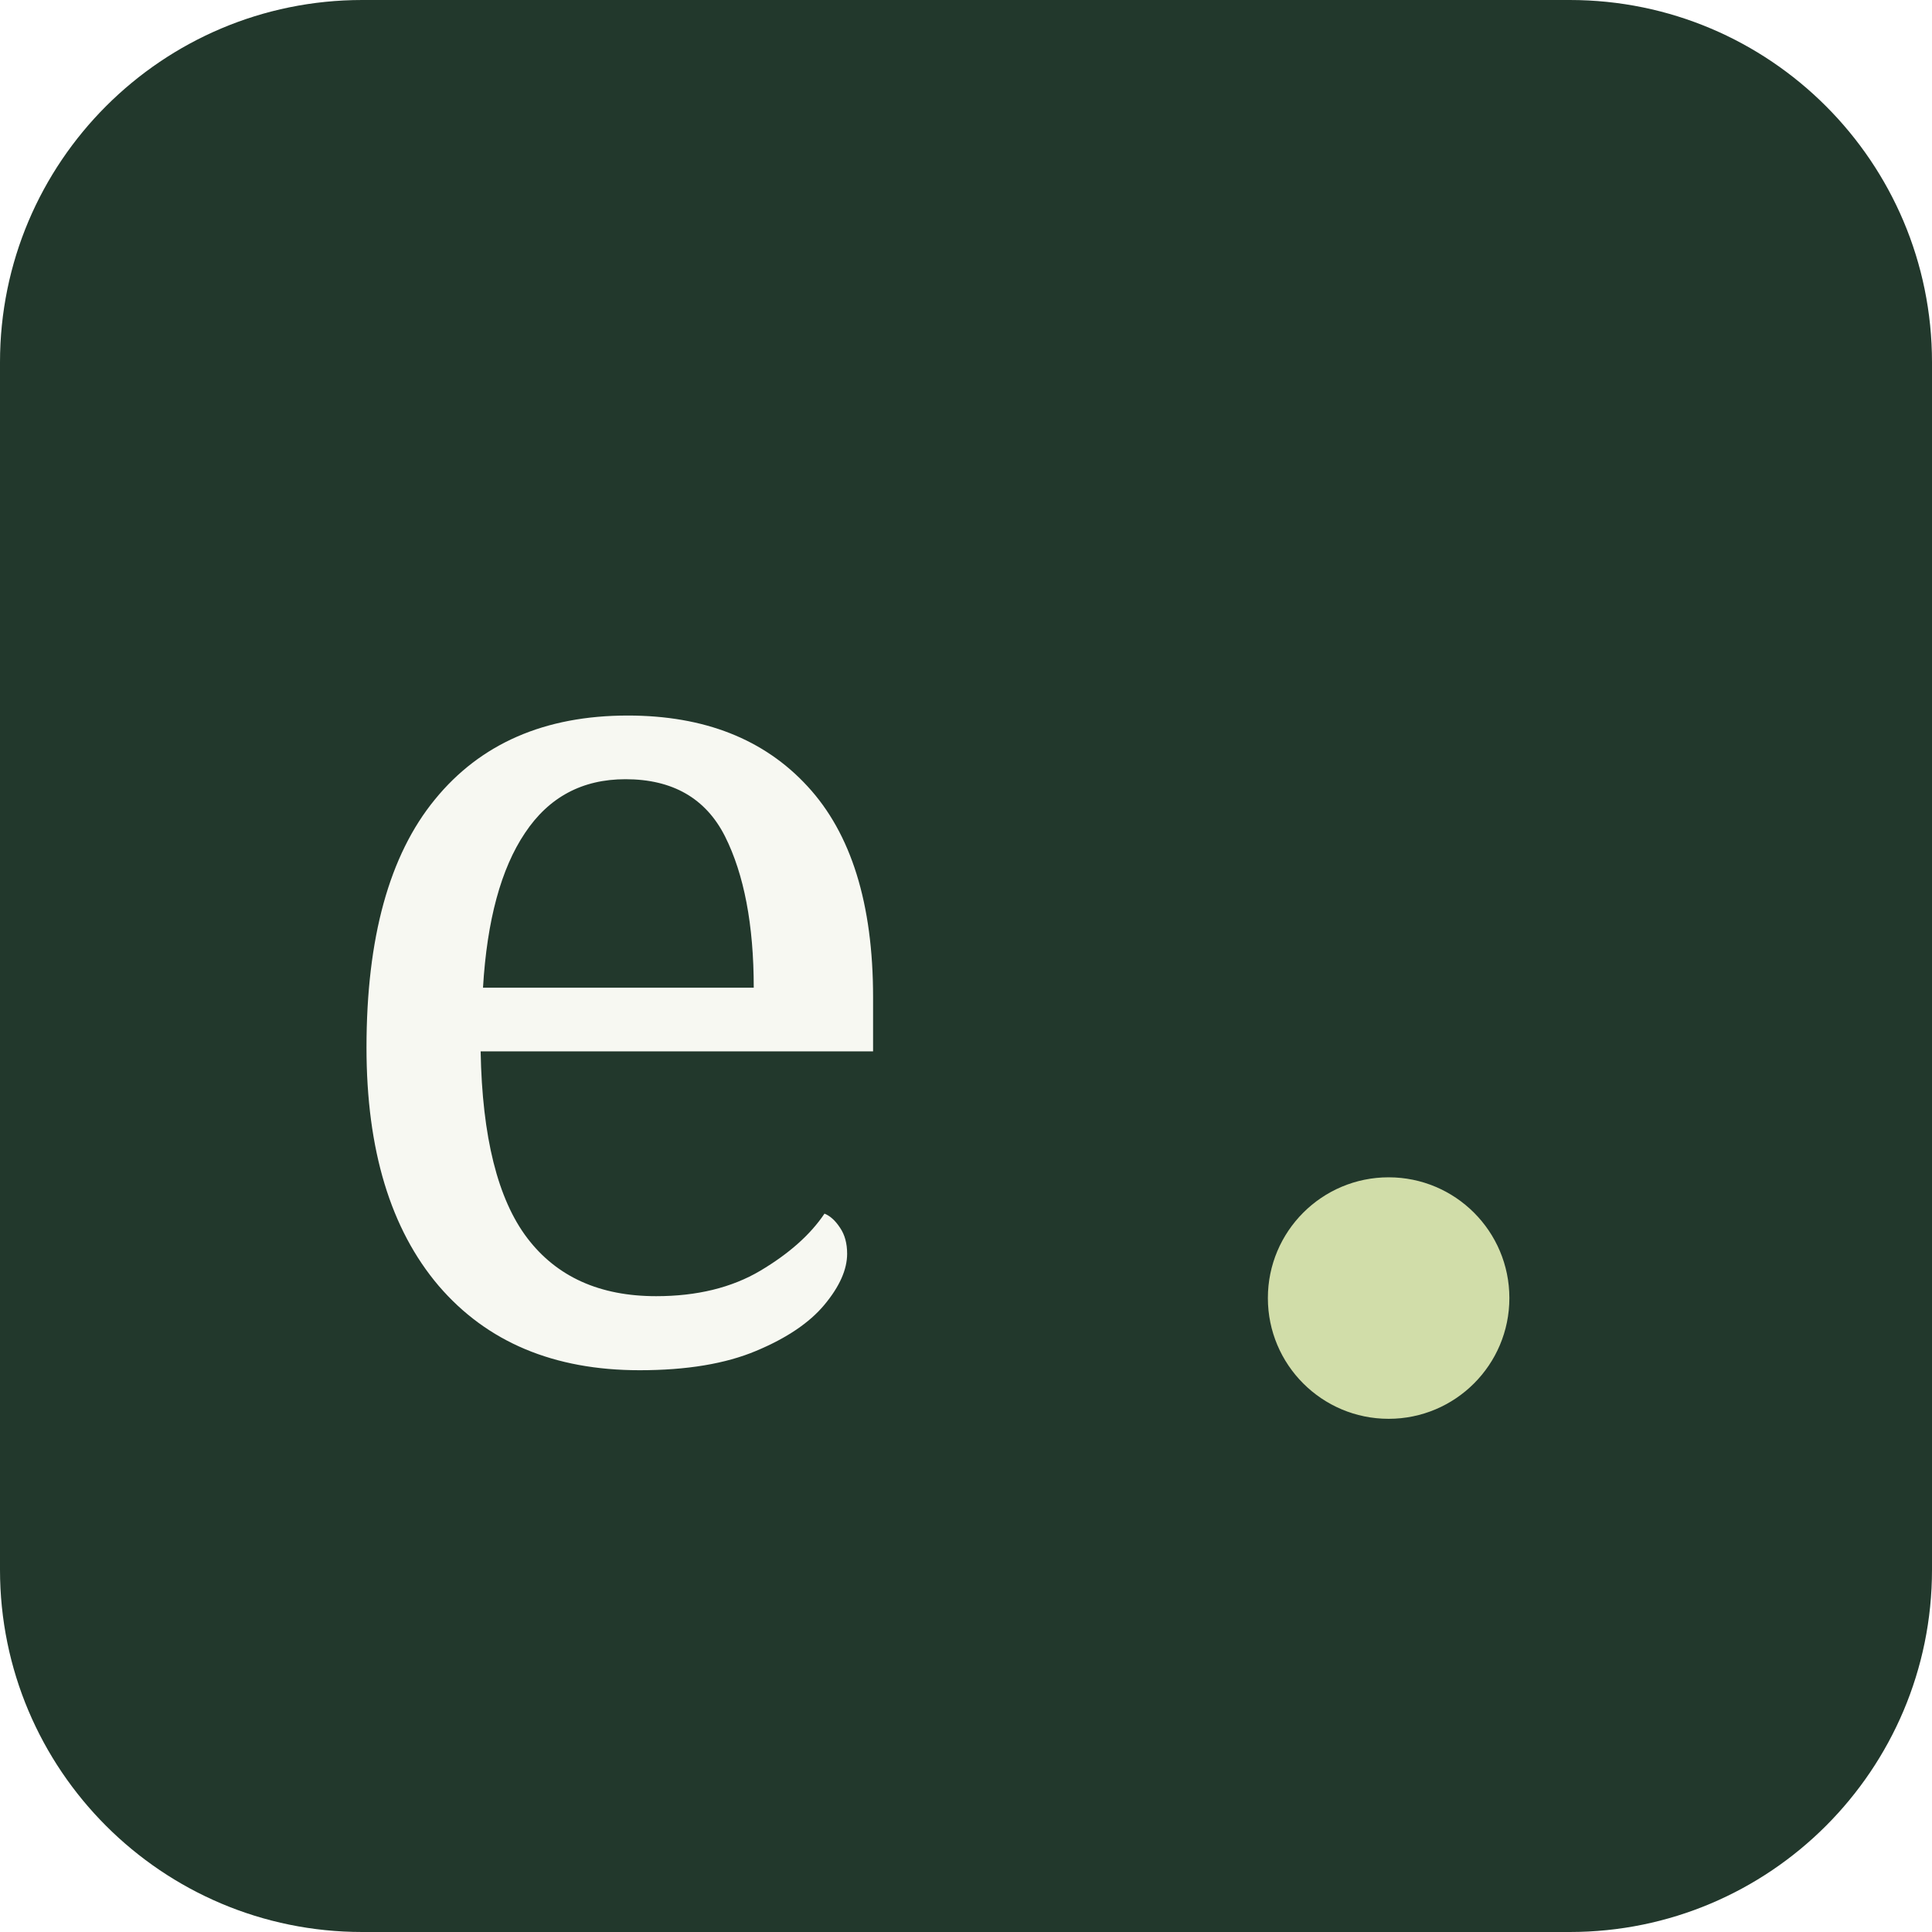
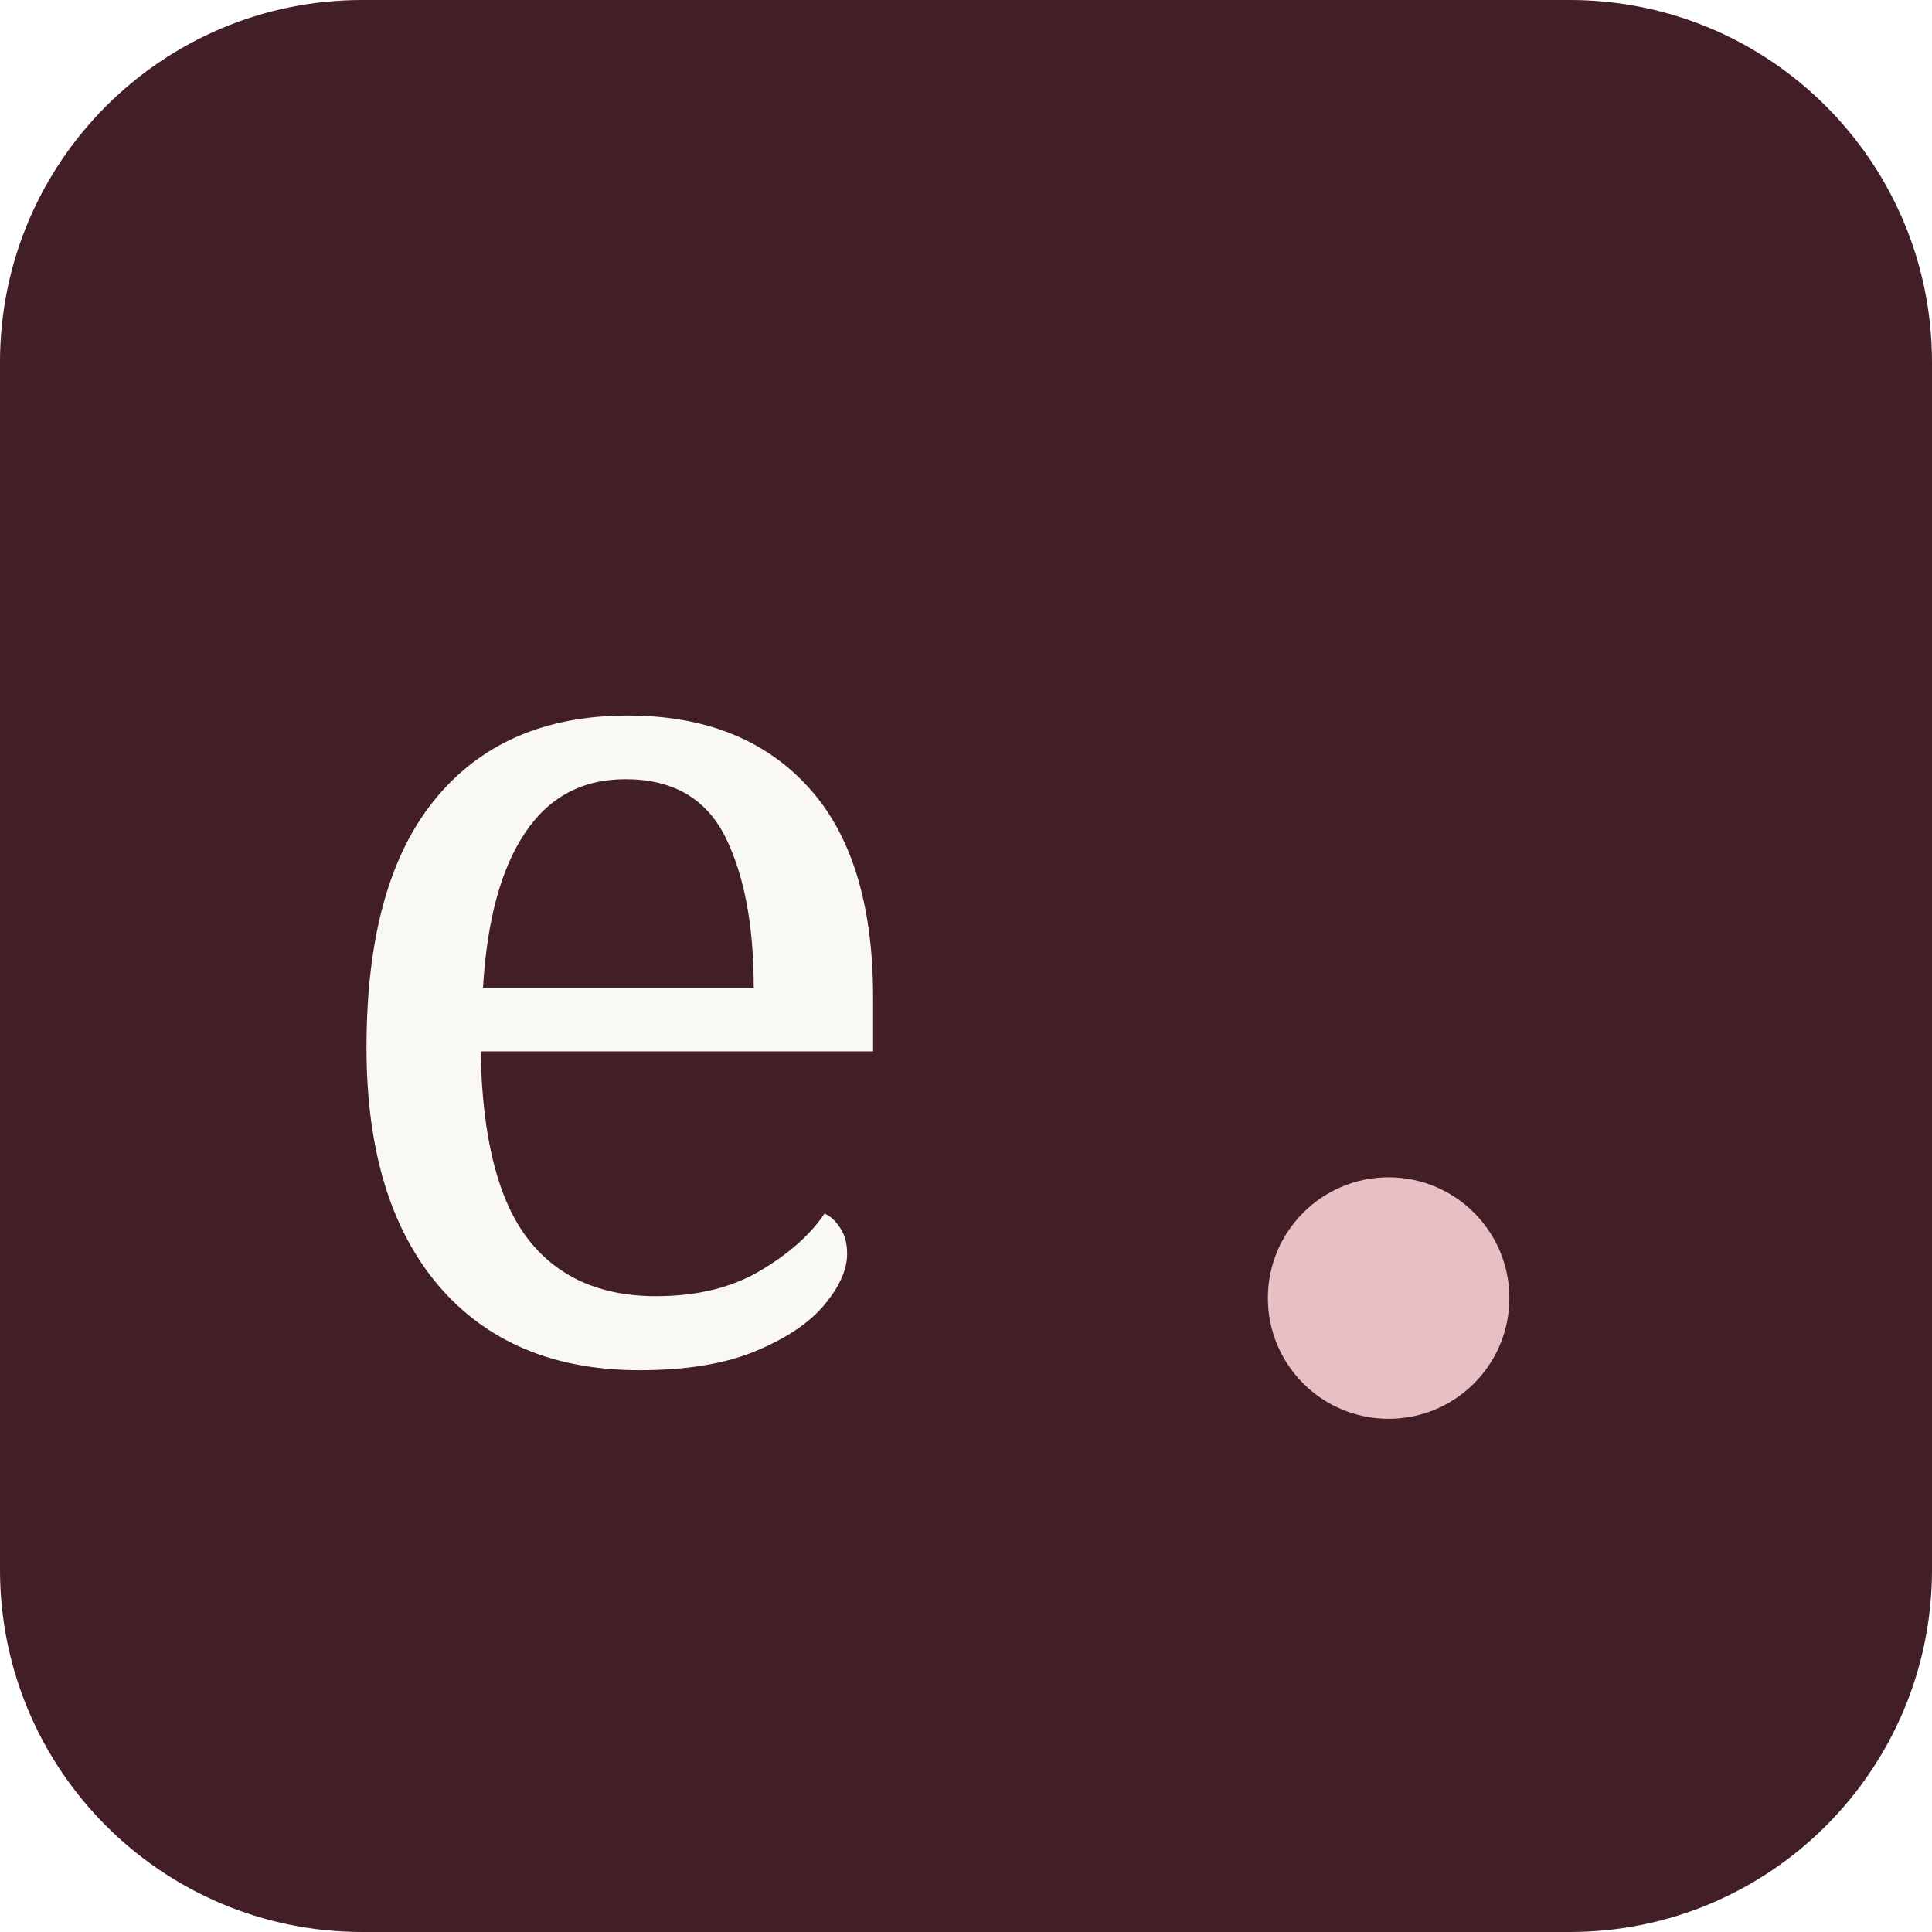
<svg xmlns="http://www.w3.org/2000/svg" viewBox="0 0 64 64">
-   <rect width="64" height="64" rx="12" fill="#22382c" />
-   <text x="10" y="45" font-family="Georgia,serif" font-size="39" fill="#f7f8f2">e</text>
-   <circle cx="46" cy="43" r="4" fill="#d1dda9" />
+   <rect width="64" height="64" rx="12" fill="#421f27" />
+   <text x="10" y="45" font-family="Georgia,serif" font-size="39" fill="#faf8f5">e</text>
+   <circle cx="46" cy="43" r="4" fill="#e8bfc3" />
</svg>
